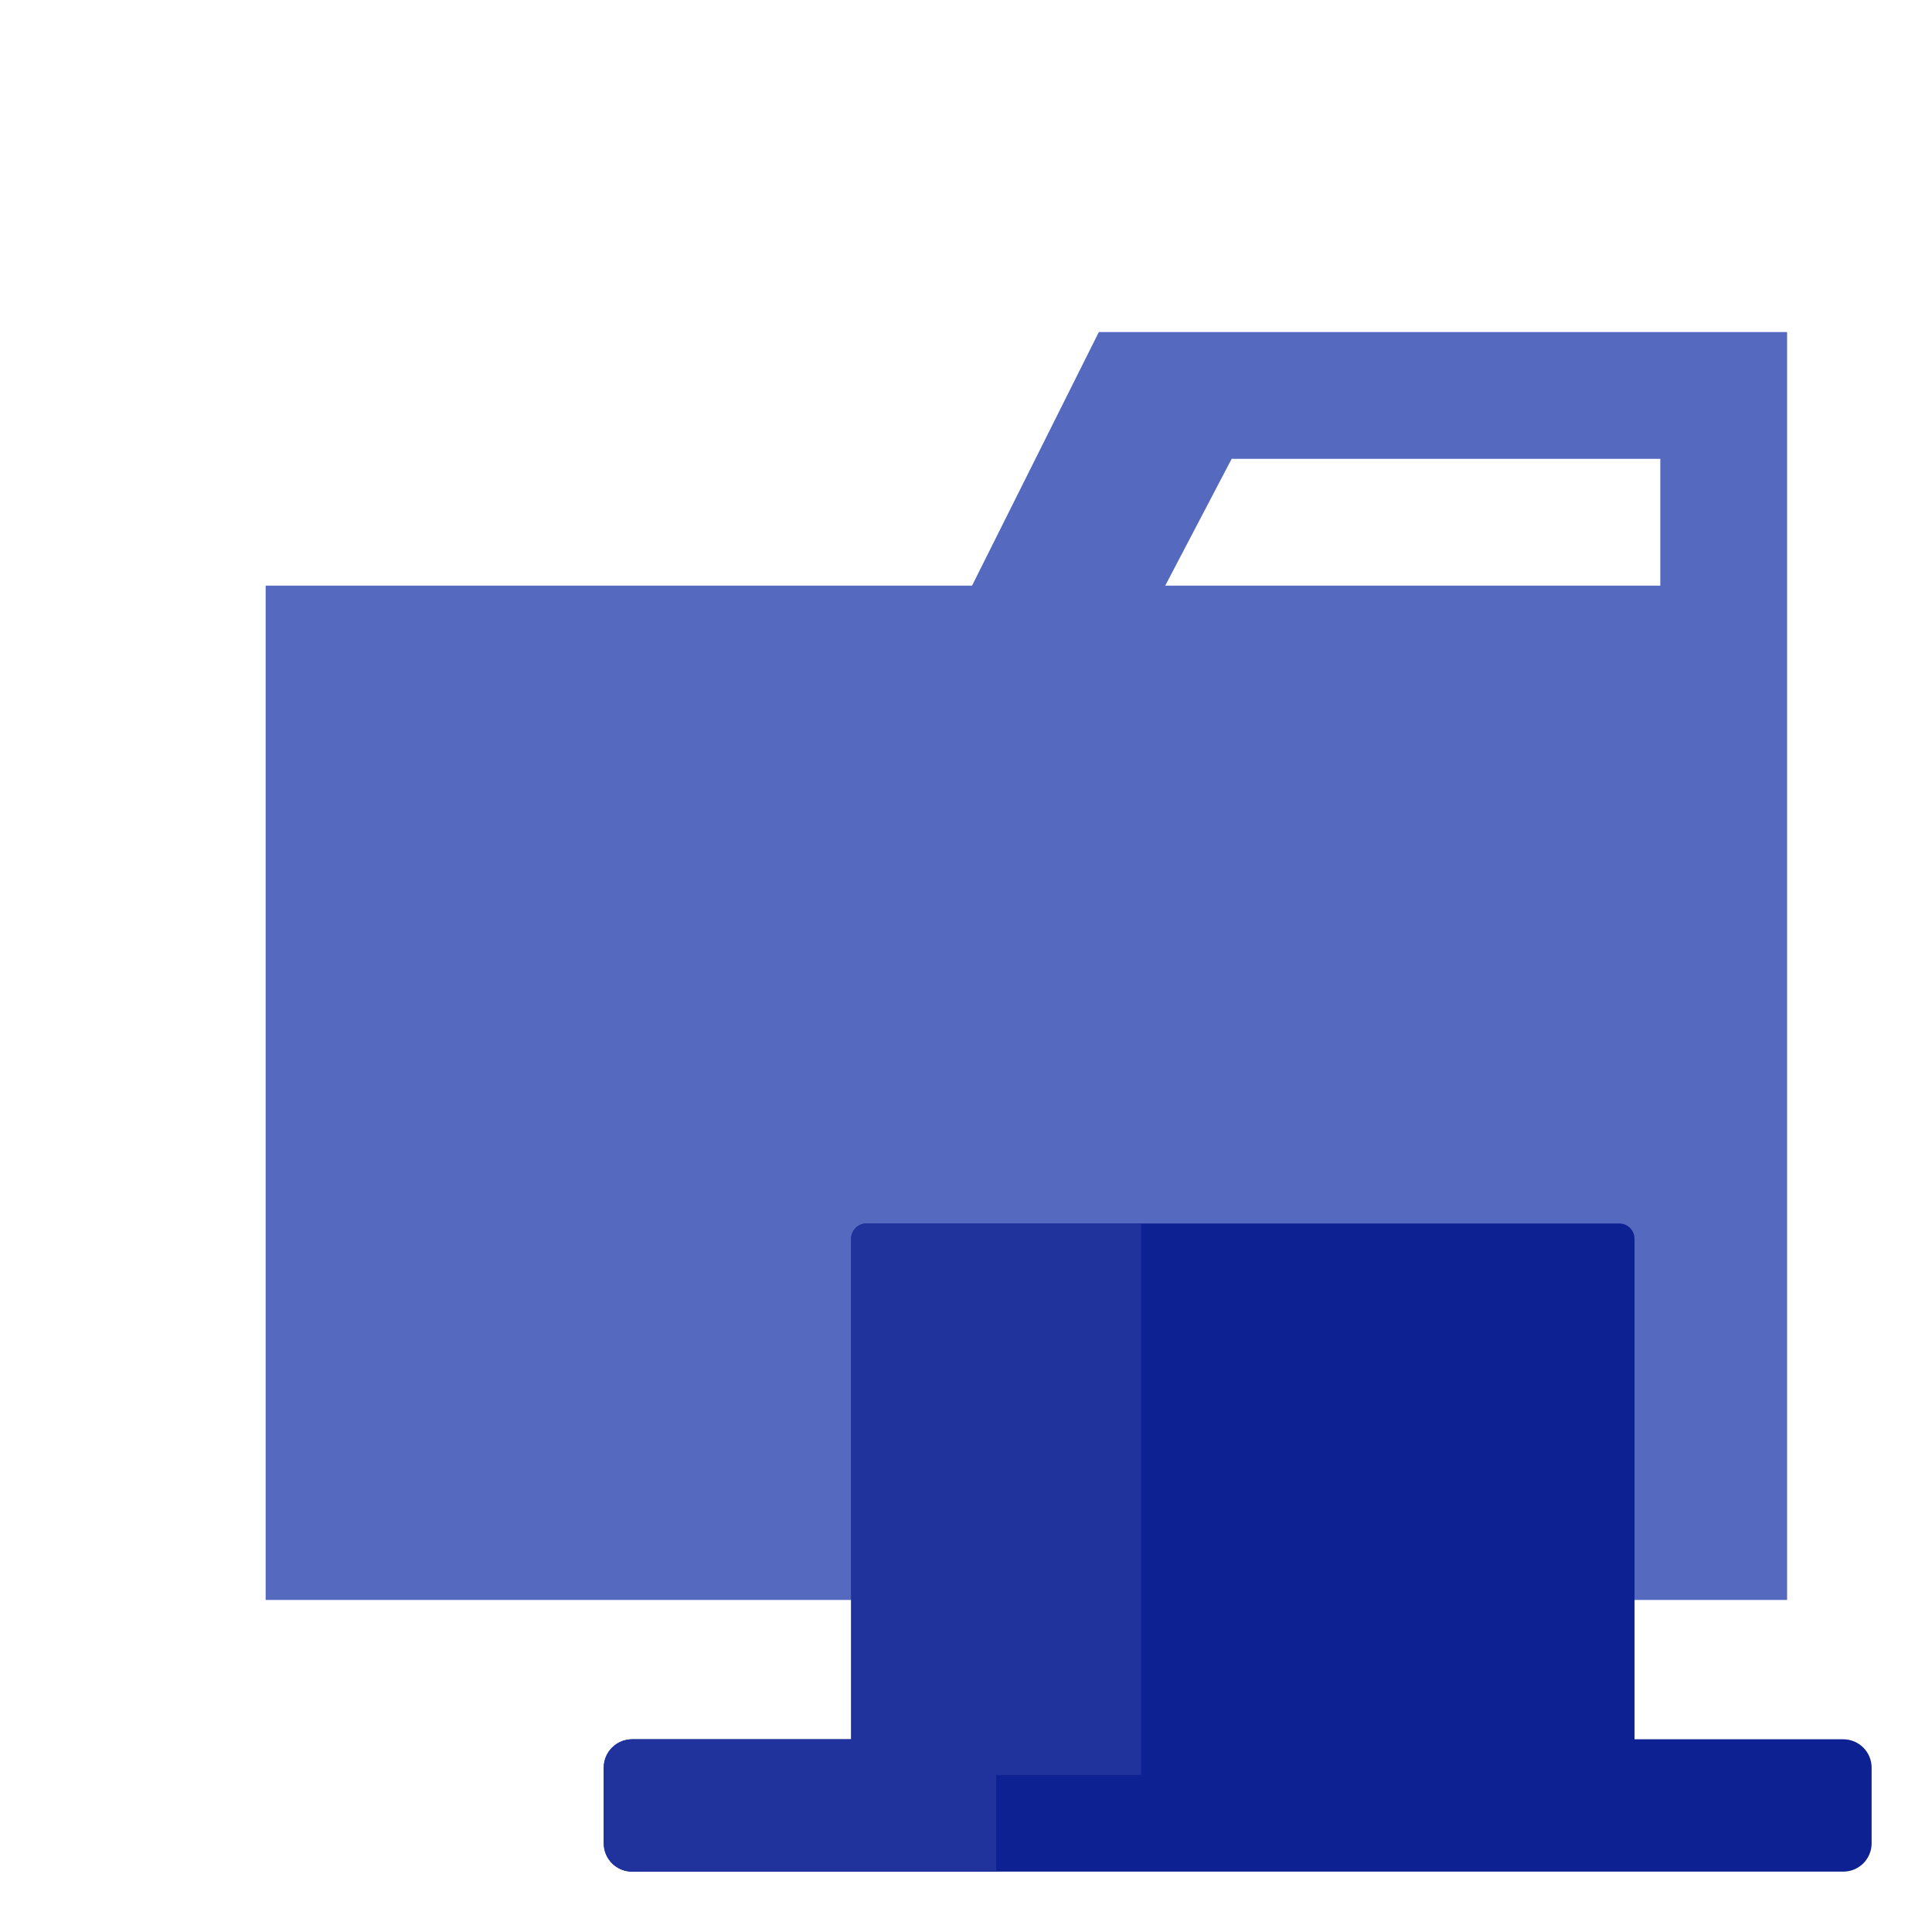
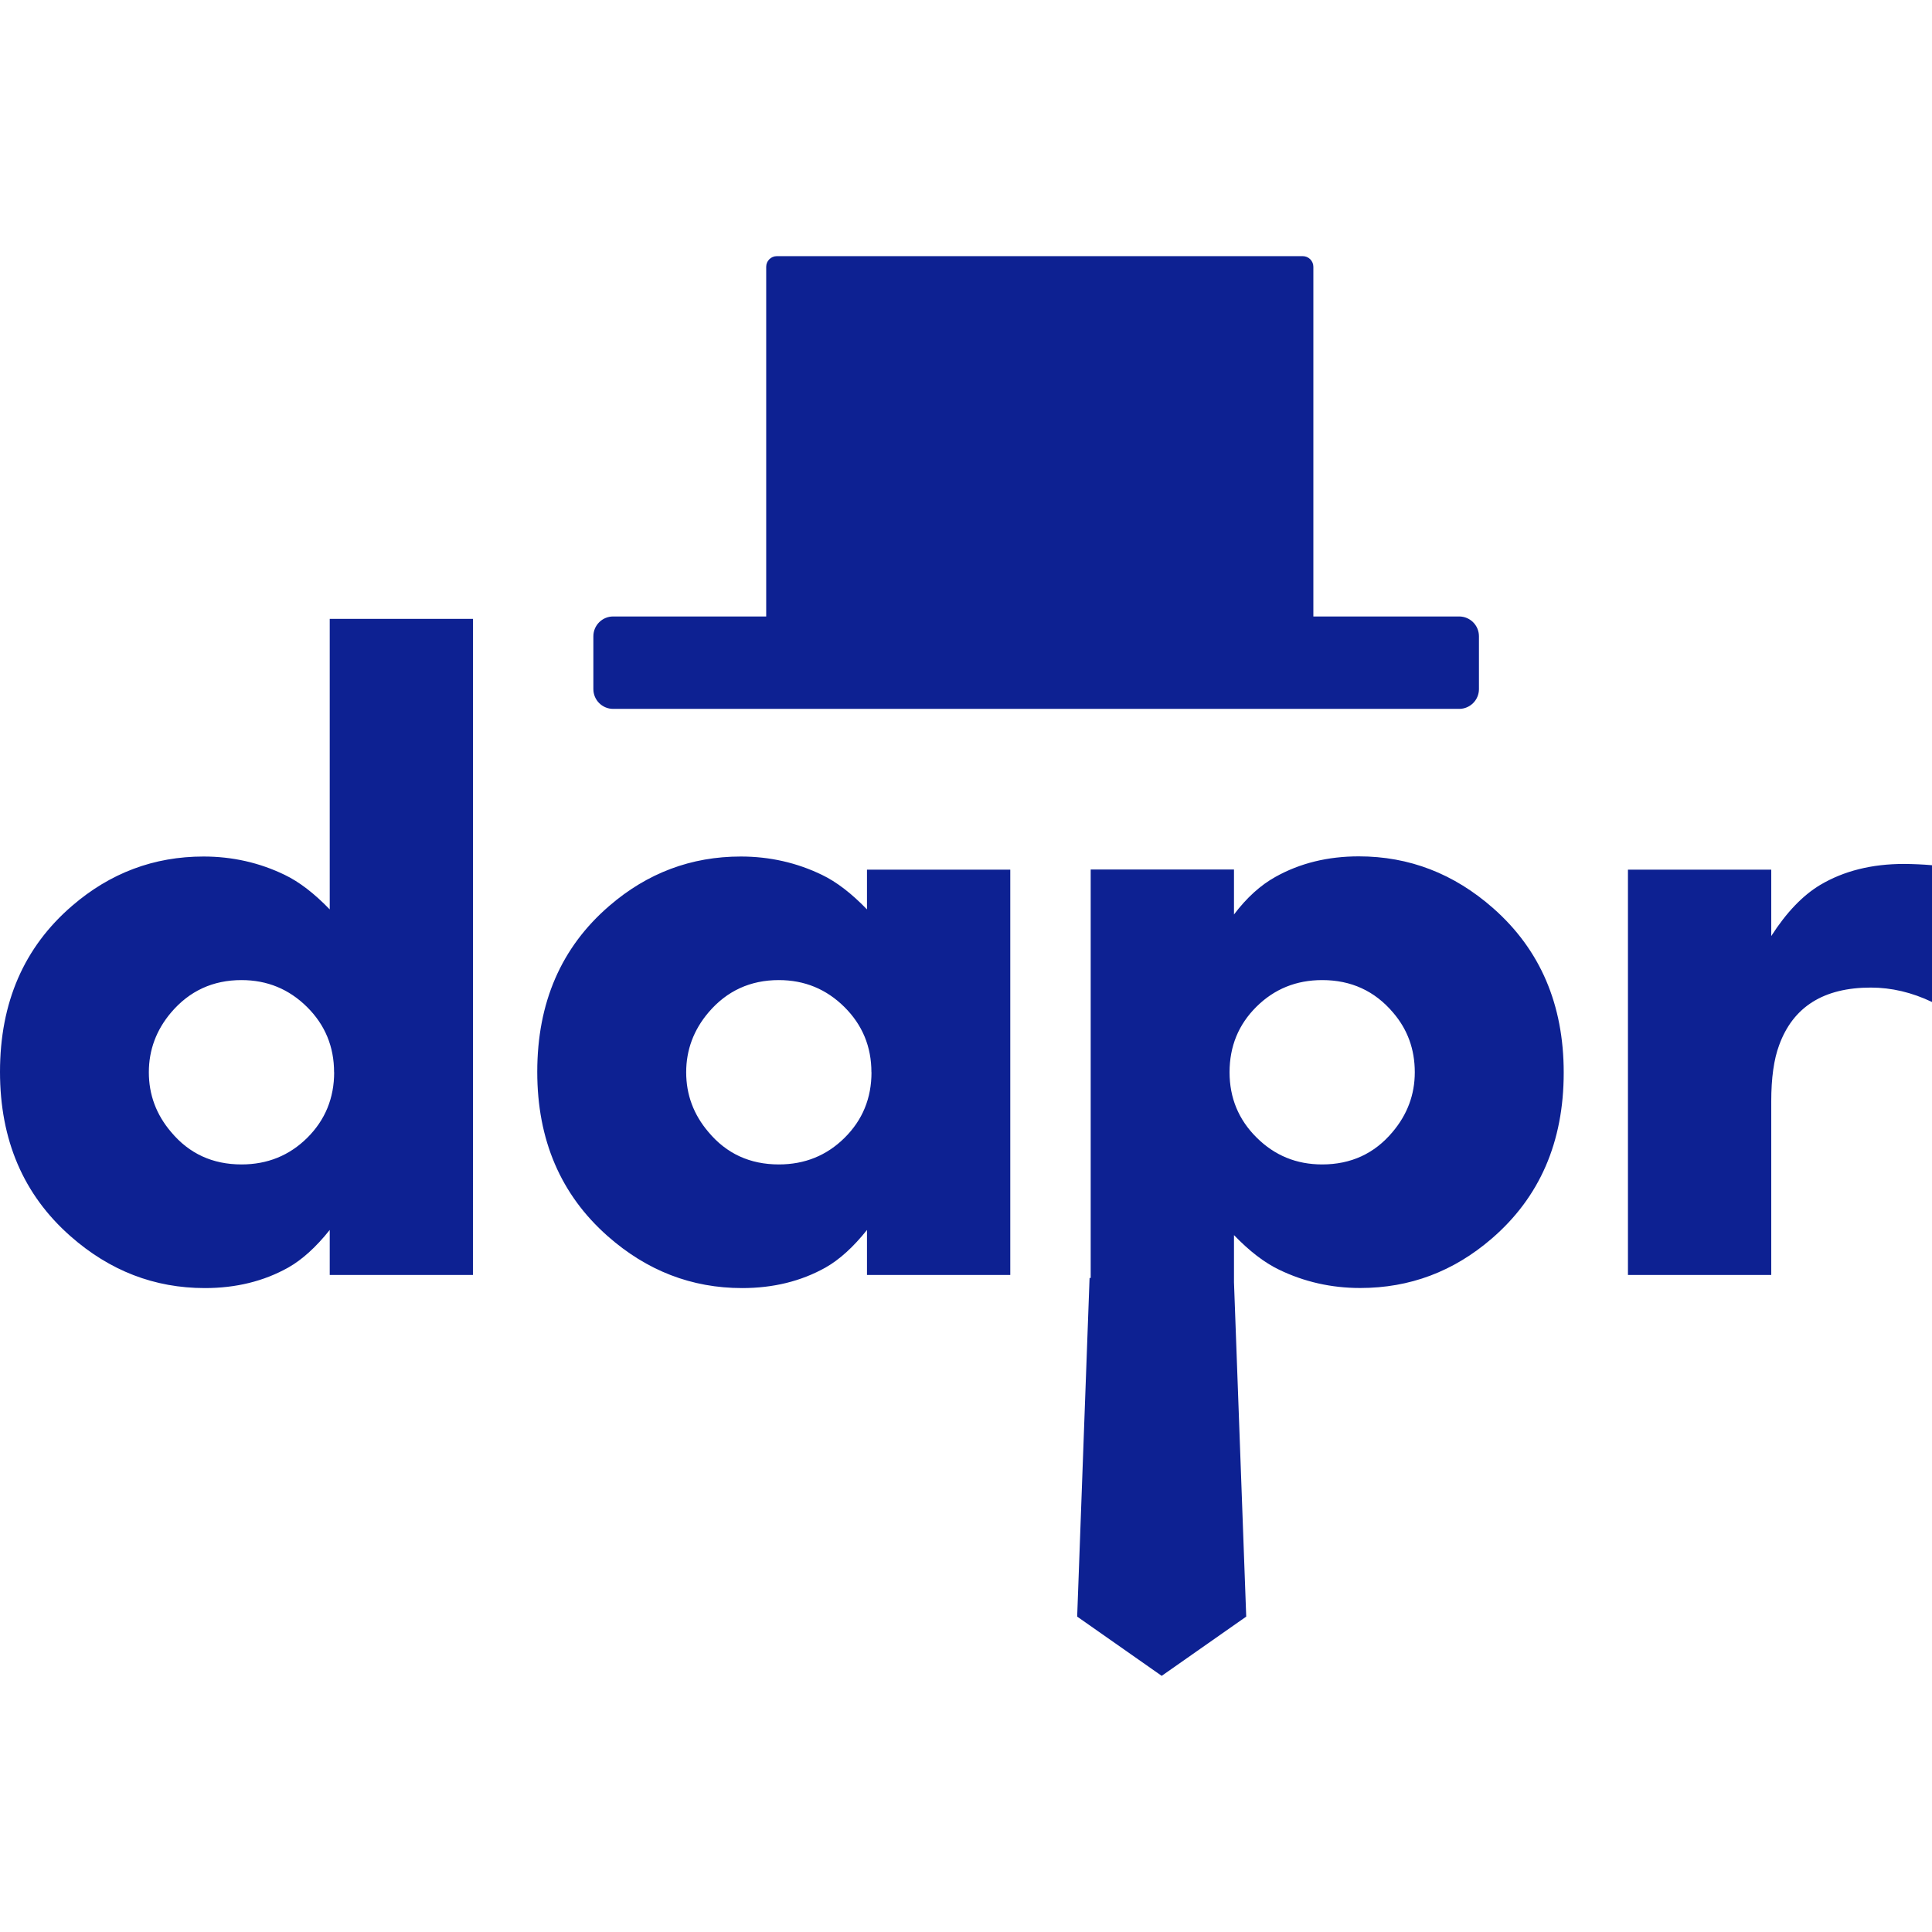
- <svg xmlns="http://www.w3.org/2000/svg" viewBox="0 0 32 32">
-   <path d="M27.5,5.5H18.2L16.1,9.7H4.4V26.5H29.6V5.5Zm0,4.2H19.3l1.1-2.1h7.1Z" style="fill:#5569bf" />
-   <path d="M30.53,28.808H27.073v-8.29a.253.253,0,0,0-.252-.253H14.35a.253.253,0,0,0-.252.253v8.29H10.47a.47.47,0,0,0-.47.47V30.53a.469.469,0,0,0,.47.47H30.53a.469.469,0,0,0,.47-.47V29.278A.47.47,0,0,0,30.53,28.808Z" style="fill:#0d2192" />
-   <path d="M10.47,31H16.5V29.4h2.4V20.265H14.35a.253.253,0,0,0-.252.253v8.29H10.47a.47.47,0,0,0-.47.47V30.53A.469.469,0,0,0,10.47,31Z" style="fill:#20329b" />
+ <svg xmlns="http://www.w3.org/2000/svg" fill="#0D2192" role="img" viewBox="0 0 24 24">
+   <path d="M7.617 7.658h10.509a.246.246 0 0 1 .246.246v.656a.246.246 0 0 1-.246.246H7.617a.246.246 0 0 1-.246-.246v-.656a.246.246 0 0 1 .246-.246zm2.033-4.476h6.533a.132.132 0 0 1 .132.132v4.52a.132.132 0 0 1-.132.132h-6.533a.132.132 0 0 1-.132-.132v-4.52a.132.132 0 0 1 .132-.132zm5.831 16.9-1.05.736-1.05-.736.154-4.207h1.792zm-9.606-4.244H4.096v-.559c-.17.213-.342.369-.515.467-.304.17-.649.255-1.036.255-.626 0-1.183-.215-1.671-.646C.291 14.841 0 14.161 0 13.315c0-.861.298-1.548.895-2.062.474-.409 1.018-.613 1.633-.613.358 0 .695.076 1.009.228.181.087.367.23.559.429V7.688h1.78Zm-1.725-2.518c0-.318-.112-.589-.336-.811-.224-.222-.495-.334-.814-.334-.354 0-.646.134-.874.402-.184.217-.277.465-.277.743 0 .279.092.526.277.743.224.268.515.402.874.402.322 0 .594-.11.817-.331.222-.221.334-.492.334-.814Zm8.4 2.518h-1.78v-.559c-.17.213-.342.369-.515.467-.304.17-.649.255-1.036.255-.626 0-1.183-.215-1.671-.646-.582-.514-.874-1.194-.874-2.04 0-.861.298-1.548.895-2.062.474-.409 1.018-.613 1.633-.613.358 0 .695.076 1.009.228.181.087.367.23.559.429v-.494h1.78zm-1.725-2.518c0-.318-.112-.589-.336-.811-.224-.222-.495-.334-.814-.334-.354 0-.646.134-.874.402-.184.217-.277.465-.277.743 0 .279.092.526.277.743.224.268.515.402.874.402.322 0 .594-.11.817-.331.223-.221.334-.492.334-.814zm8.6.005c0 .861-.298 1.548-.895 2.062-.474.409-1.018.613-1.633.613-.358 0-.695-.076-1.009-.228-.181-.087-.367-.23-.559-.429v3.011h-1.78v-7.553h1.78v.559c.159-.21.331-.365.515-.467.304-.17.649-.255 1.036-.255.626 0 1.183.215 1.671.646.582.514.874 1.194.874 2.04zm-1.85-.005c0-.286-.09-.533-.271-.743-.228-.268-.521-.402-.879-.402-.322 0-.594.11-.817.331-.223.221-.334.492-.334.814 0 .318.112.589.336.811.224.223.495.334.814.334.358 0 .649-.134.874-.402.184-.217.277-.465.277-.743zM24 12.447c-.25-.119-.503-.179-.76-.179-.586 0-.966.239-1.139.716-.065.174-.098.407-.098.7v2.154h-1.78v-5.035h1.78v.825c.188-.293.391-.505.608-.635.293-.174.64-.261 1.042-.261a4.51 4.51 0 0 1 .347.016z" />
</svg>
